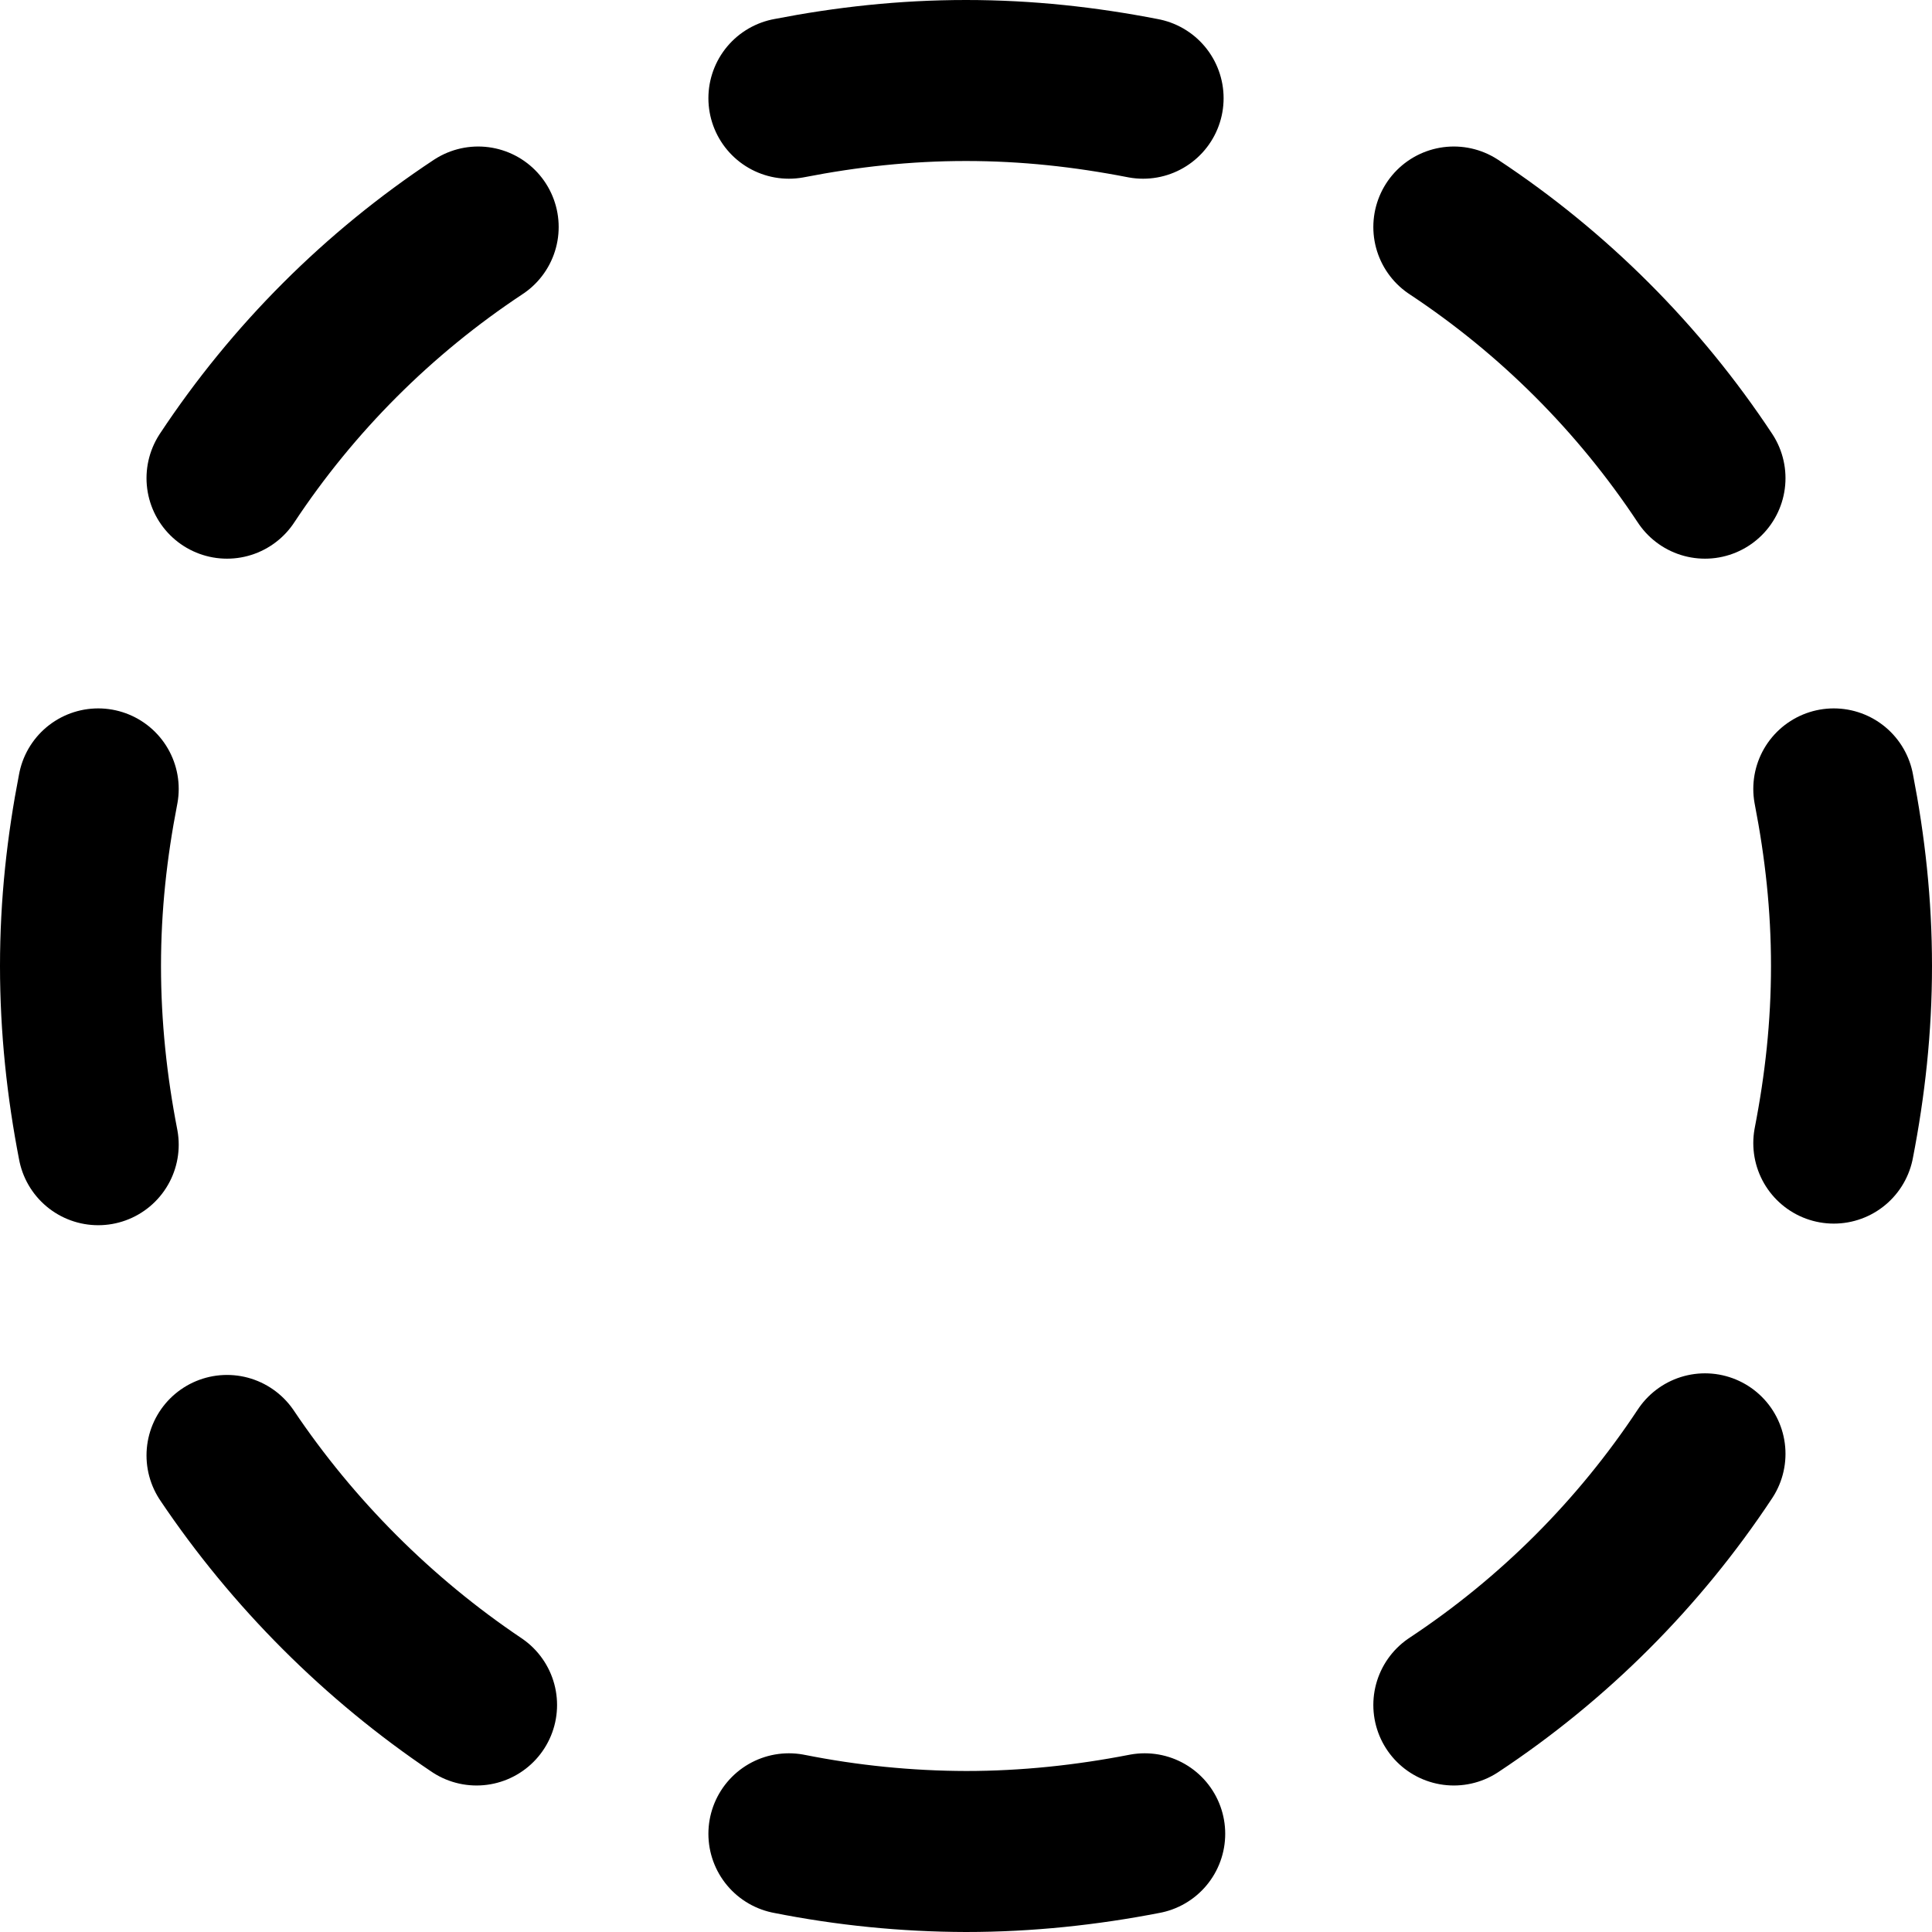
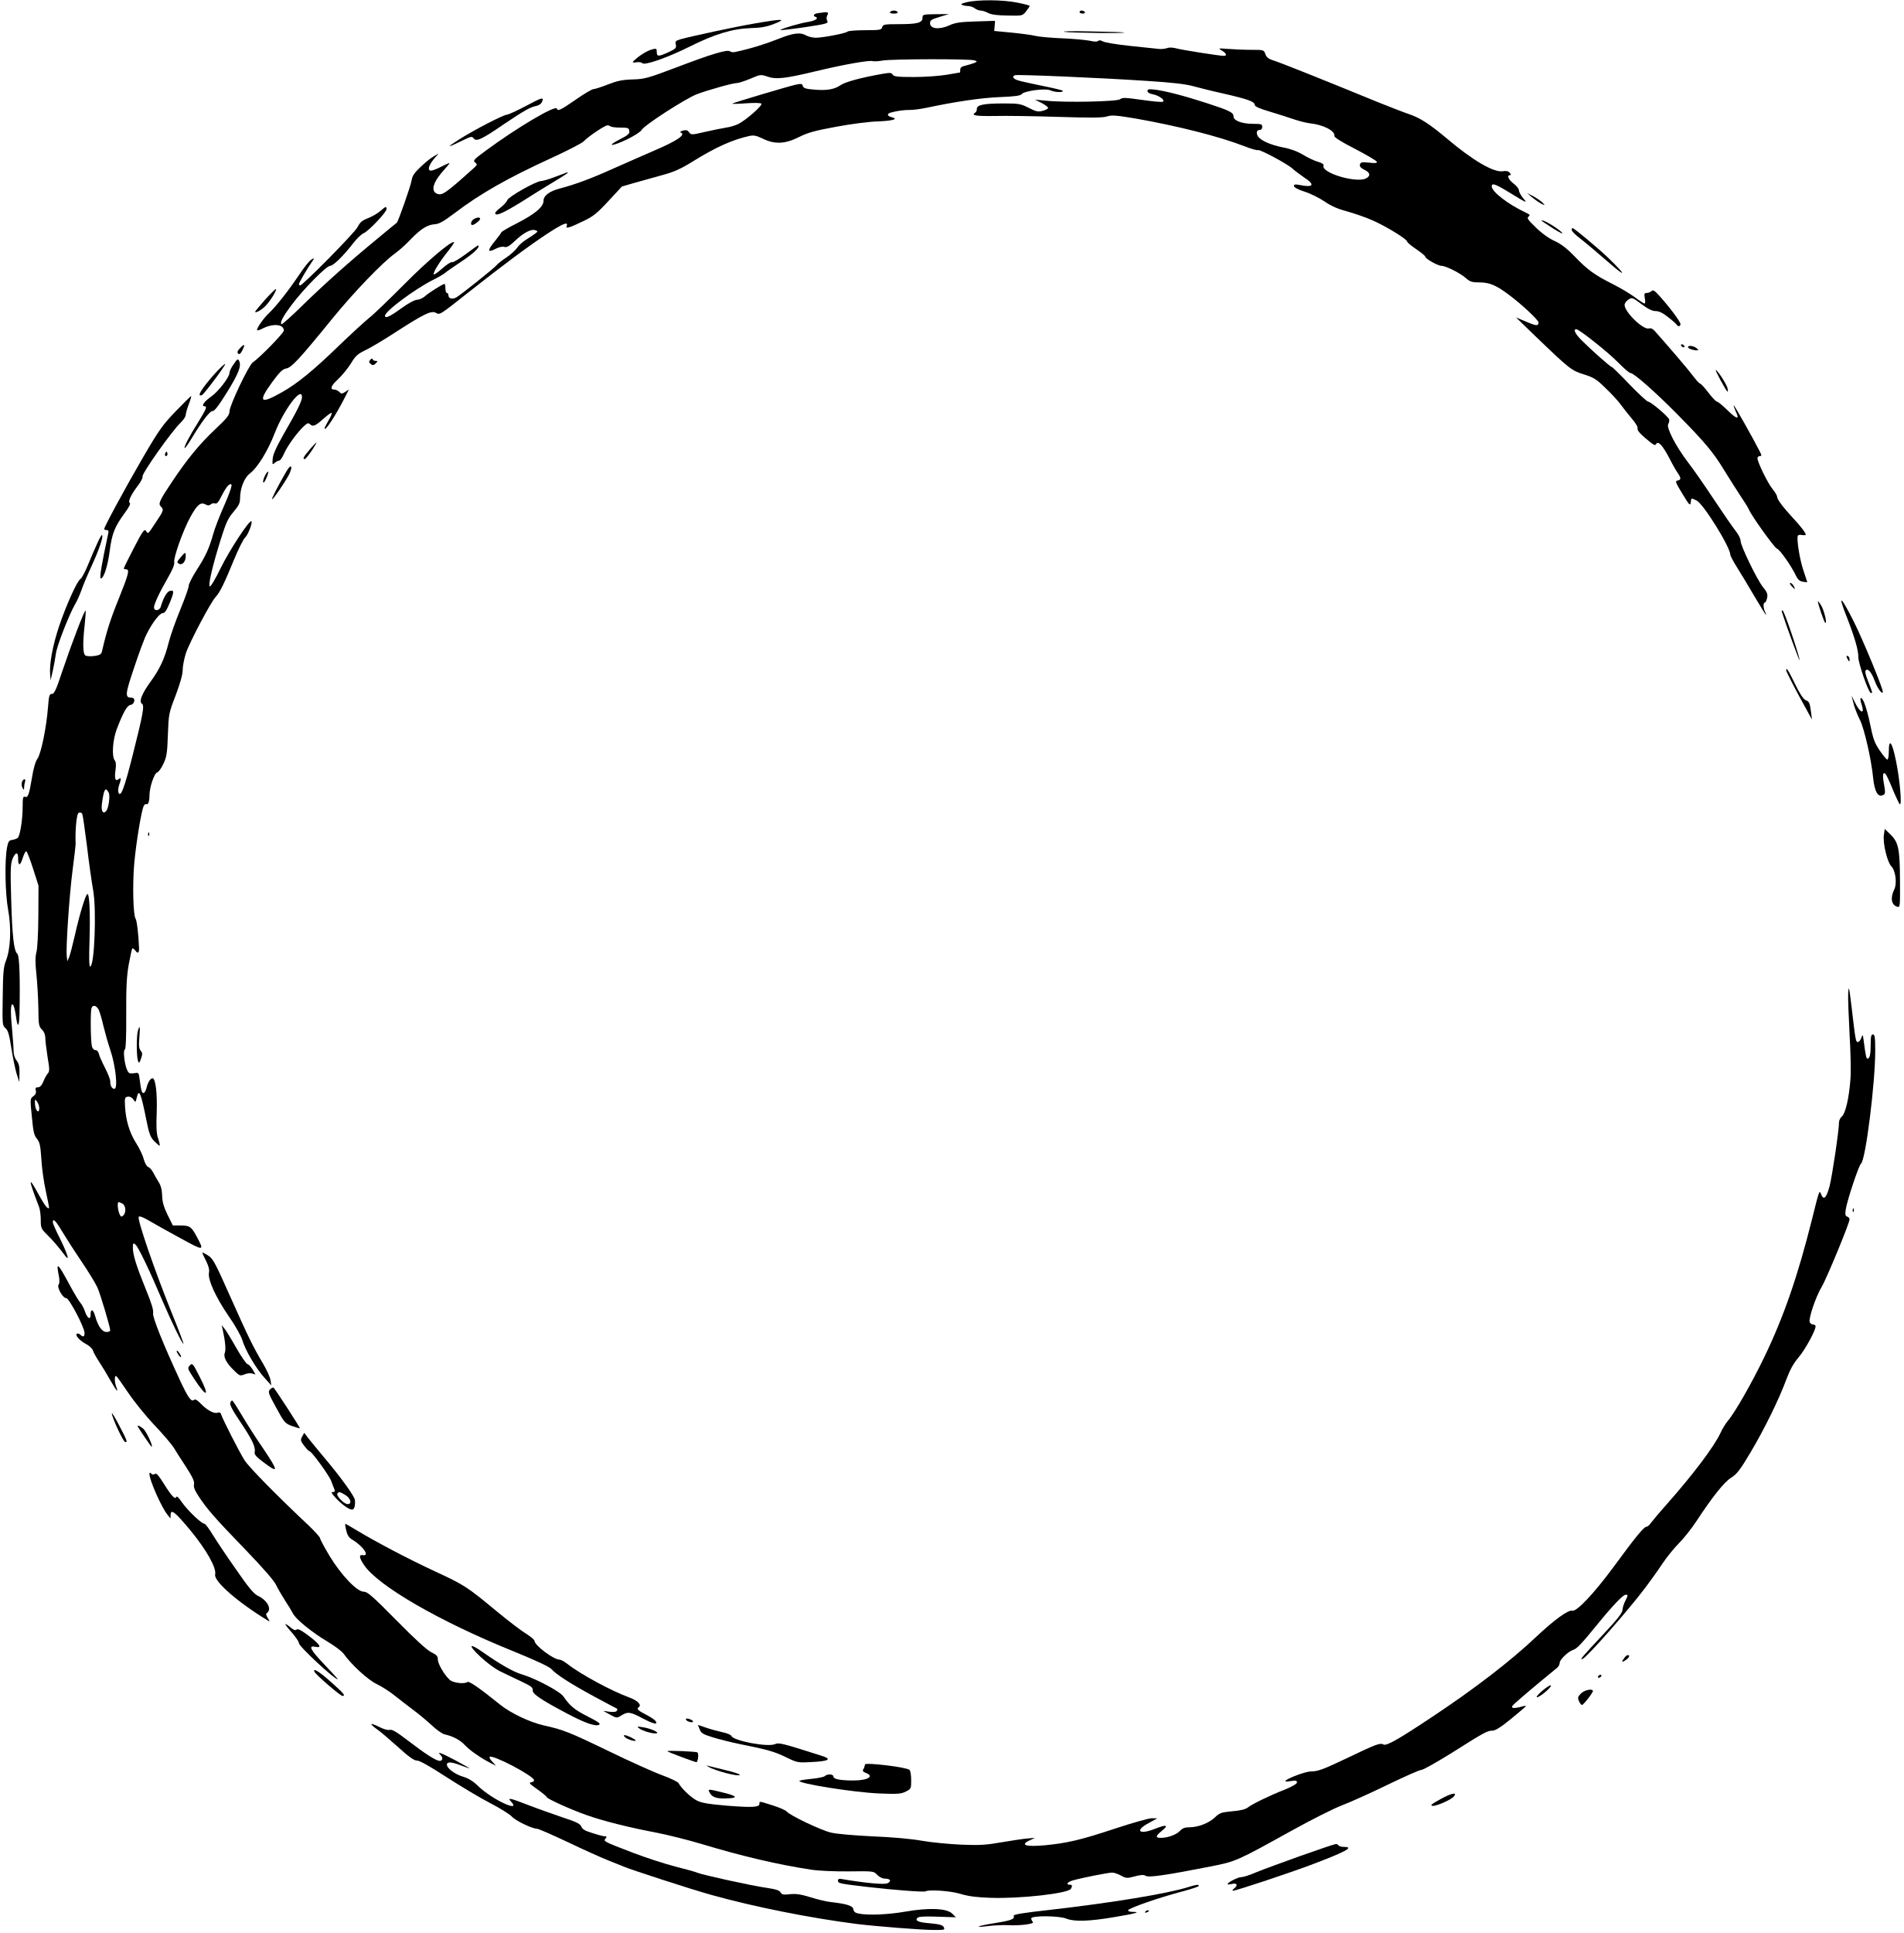
- <svg xmlns="http://www.w3.org/2000/svg" width="12" height="12" focusable="false" viewBox="0 0 12 12">
-   <path fill="none" stroke="currentColor" stroke-linecap="round" d="M1.41 2.97c.41-.62.94-1.15 1.56-1.56M.61 7.11C.54 6.75.5 6.38.5 6c0-.38.04-.74.11-1.1m2.35 5.69c-.61-.41-1.14-.94-1.55-1.55m5.7 2.35c-.36.07-.73.11-1.11.11a5.7 5.7 0 01-1.1-.11m5.69-2.36c-.41.62-.94 1.15-1.56 1.56m2.36-5.69c.07.36.11.72.11 1.1 0 .38-.04.74-.11 1.1M9.03 1.41c.62.41 1.15.94 1.56 1.56M4.9.61C5.26.54 5.62.5 6 .5s.74.04 1.1.11" />
+ <svg xmlns="http://www.w3.org/2000/svg" version="1.0" viewBox="0 0 1261 1280" preserveAspectRatio="xMidYMid meet">
+   <g transform="translate(0,1280) scale(0.1,-0.1)" fill="#000000" stroke="none">
+     <path d="M6405 12786 c-37 -9 -45 -14 -32 -19 10 -4 29 -7 41 -7 12 0 31 -7 42 -15 10 -8 28 -15 39 -15 11 0 34 -7 50 -16 20 -11 61 -16 128 -17 99 -2 99 -2 123 28 13 17 24 33 24 36 0 3 -38 13 -84 22 -96 19 -256 20 -331 3z" />
+     <path d="M5895 12720 c-4 -6 7 -10 25 -10 18 0 29 4 25 10 -3 6 -15 10 -25 10 -10 0 -22 -4 -25 -10z" />
+     <path d="M7150 12720 c0 -5 9 -10 21 -10 11 0 17 5 14 10 -3 6 -13 10 -21 10 -8 0 -14 -4 -14 -10z" />
+     <path d="M5418 12713 c-29 -4 -37 -18 -16 -25 23 -8 -3 -26 -49 -33 -52 -8 -174 -43 -185 -54 -4 -3 66 5 157 18 151 23 163 26 154 43 -6 12 -6 25 1 38 11 21 4 23 -62 13z" />
+     <path d="M6110 12682 c0 -33 -35 -42 -157 -42 -96 0 -105 -2 -110 -20 -5 -18 -14 -20 -112 -20 -59 0 -111 -4 -117 -9 -12 -12 -165 -41 -213 -41 -20 1 -47 7 -61 15 -41 23 -86 17 -191 -25 -83 -33 -184 -64 -283 -85 -11 -2 -25 0 -31 5 -17 14 -121 -17 -357 -107 -188 -71 -209 -77 -288 -79 -67 -2 -101 -9 -163 -33 -43 -17 -86 -31 -96 -31 -9 0 -63 -31 -118 -70 -103 -71 -119 -78 -125 -59 -8 25 -264 -126 -471 -279 -80 -59 -86 -66 -70 -78 17 -13 15 -16 -19 -46 -184 -165 -203 -177 -239 -158 -37 20 -17 80 53 156 22 24 38 44 34 44 -4 0 -29 -11 -56 -25 -27 -14 -56 -25 -65 -25 -25 0 -17 33 17 75 l33 39 -33 -20 c-19 -10 -57 -41 -86 -69 -42 -40 -55 -58 -60 -90 -5 -34 -89 -274 -98 -280 -2 -1 -57 -46 -123 -101 -192 -158 -350 -299 -498 -443 -75 -74 -140 -132 -143 -128 -11 11 8 48 67 127 75 102 231 260 256 260 21 0 87 65 153 150 23 30 54 60 69 66 32 13 151 139 151 159 0 21 -5 19 -42 -13 -18 -16 -55 -37 -81 -47 -39 -15 -52 -26 -69 -59 -18 -37 -362 -385 -380 -386 -5 0 -8 4 -8 9 0 9 55 103 88 150 16 24 16 24 -6 12 -12 -6 -49 -53 -83 -104 -68 -101 -150 -206 -199 -252 -36 -33 -84 -104 -77 -112 3 -2 19 2 35 11 70 36 142 30 142 -13 0 -16 -159 -179 -206 -211 -27 -19 -154 -286 -154 -324 0 -24 -17 -46 -95 -119 -101 -95 -183 -194 -282 -342 -88 -131 -96 -150 -78 -169 21 -21 20 -26 -31 -102 -57 -86 -52 -81 -67 -60 -11 15 -21 2 -80 -112 -37 -71 -67 -132 -67 -136 0 -3 7 -6 15 -6 25 0 18 -29 -49 -196 -56 -138 -81 -218 -110 -345 -5 -22 -13 -27 -52 -33 -28 -3 -52 -2 -60 5 -15 13 -17 80 -3 203 5 49 8 91 6 93 -7 6 -93 -220 -151 -392 -44 -132 -56 -160 -72 -160 -17 0 -20 -10 -26 -87 -10 -133 -46 -309 -70 -342 -13 -18 -27 -65 -37 -130 -19 -112 -26 -130 -47 -122 -11 4 -14 -9 -14 -66 0 -86 -17 -193 -33 -207 -7 -5 -23 -11 -37 -13 -20 -2 -26 -11 -33 -48 -17 -85 -13 -308 7 -415 22 -121 16 -258 -14 -335 -17 -42 -20 -79 -22 -241 -3 -183 -2 -191 18 -207 17 -14 25 -41 39 -132 10 -63 26 -140 35 -170 l18 -55 1 58 c1 45 -4 65 -19 84 -12 15 -20 41 -20 62 0 20 -5 91 -11 157 -12 119 -7 177 11 144 4 -8 11 -38 15 -65 11 -84 21 -81 24 7 5 237 0 391 -14 402 -23 18 -34 117 -41 361 -6 197 -4 235 9 268 20 46 37 48 37 4 0 -53 13 -53 30 0 8 26 19 47 24 46 5 -1 25 -53 45 -115 l36 -113 -1 -200 c-1 -117 -6 -217 -13 -241 -8 -31 -8 -68 0 -145 6 -57 12 -158 13 -224 1 -110 3 -122 24 -143 14 -14 22 -34 22 -54 0 -18 7 -75 15 -127 14 -81 14 -96 1 -110 -8 -9 -21 -33 -29 -53 -11 -26 -22 -38 -36 -38 -15 0 -18 -5 -14 -21 4 -15 -1 -27 -16 -38 -22 -16 -22 -18 -10 -136 9 -99 15 -125 34 -146 18 -23 23 -44 29 -135 3 -60 17 -156 30 -214 13 -58 22 -107 21 -109 -9 -9 -28 16 -65 82 -75 138 -75 116 -1 -76 6 -16 11 -54 11 -85 0 -54 2 -59 46 -102 26 -25 67 -72 92 -105 38 -51 44 -56 38 -30 -4 17 -27 70 -51 118 -25 49 -45 95 -45 103 0 30 19 11 60 -58 24 -40 81 -129 127 -197 47 -69 95 -148 108 -176 21 -48 85 -263 85 -285 0 -6 -11 -10 -25 -10 -29 0 -56 38 -75 106 -13 46 -30 50 -30 8 0 -37 -21 -25 -37 21 -7 22 -22 48 -32 60 -10 11 -41 63 -69 115 -80 149 -92 159 -72 60 5 -28 5 -49 -2 -57 -13 -17 29 -91 51 -89 18 1 121 -194 121 -231 0 -25 -10 -29 -27 -12 -6 6 -16 10 -22 8 -19 -7 17 -47 59 -69 21 -11 42 -30 45 -42 4 -13 22 -45 40 -73 18 -27 52 -83 74 -122 43 -75 58 -92 41 -47 -12 32 -13 77 -1 72 5 -1 40 -51 79 -109 39 -58 117 -155 174 -215 57 -60 114 -127 128 -149 13 -22 50 -80 83 -130 44 -68 56 -96 52 -114 -4 -17 4 -39 31 -80 57 -86 104 -140 306 -349 123 -128 194 -209 208 -240 12 -25 39 -71 59 -102 20 -30 43 -68 51 -84 20 -39 127 -126 230 -187 47 -28 95 -64 106 -80 52 -73 161 -173 218 -200 33 -16 87 -50 120 -77 34 -27 90 -70 126 -97 36 -27 90 -72 121 -101 31 -29 69 -56 85 -59 55 -12 103 -38 134 -72 32 -34 104 -84 170 -118 l35 -18 -24 27 c-14 14 -22 29 -18 32 17 18 284 -121 294 -153 2 -6 -6 -13 -18 -15 -19 -2 -12 -10 39 -46 34 -24 62 -47 62 -51 0 -11 159 -83 267 -121 111 -39 278 -81 458 -115 77 -15 213 -49 303 -76 264 -80 508 -137 727 -170 44 -7 155 -12 246 -11 165 2 166 2 189 -23 14 -15 35 -25 51 -25 37 0 46 -17 16 -31 -21 -10 -154 3 -294 27 -26 5 -33 3 -33 -9 0 -18 7 -20 195 -42 162 -19 376 -36 386 -29 22 13 169 3 234 -18 51 -15 104 -22 195 -25 196 -7 512 29 532 59 12 19 10 28 -7 28 -29 0 -14 19 23 29 65 18 233 51 258 51 13 0 39 -9 59 -20 33 -18 39 -19 91 -5 42 11 60 12 73 3 20 -12 142 6 431 63 166 33 169 34 530 234 135 75 288 152 340 171 52 20 187 80 299 135 112 54 213 99 225 99 12 0 104 52 205 115 215 136 232 145 267 145 18 0 56 24 121 77 51 42 96 80 99 84 2 4 -10 4 -28 -2 -48 -13 -71 -12 -61 5 6 11 139 124 296 252 9 7 17 22 17 33 0 21 57 76 90 86 25 8 55 40 165 175 97 119 165 190 182 190 17 0 16 -5 -3 -42 -9 -17 -17 -44 -18 -59 -1 -20 -36 -64 -127 -161 -146 -156 -159 -171 -137 -163 29 11 299 318 414 470 33 44 85 116 114 160 29 44 79 105 110 136 31 31 83 96 115 145 105 160 184 260 231 289 38 24 60 53 126 164 92 154 190 353 239 486 24 64 47 106 80 145 48 56 123 196 113 212 -3 4 -11 8 -19 8 -7 0 -15 7 -19 15 -9 23 40 168 79 233 33 55 185 423 185 448 0 7 -7 15 -16 18 -13 5 -14 15 -9 49 11 65 86 290 101 302 30 22 94 532 94 747 0 89 -3 108 -15 108 -12 0 -15 -14 -15 -64 0 -67 -6 -96 -21 -96 -8 0 -12 16 -25 115 -6 47 -7 48 -16 23 -5 -16 -16 -28 -23 -28 -14 0 -15 6 -42 235 -16 131 -18 142 -22 90 -2 -33 3 -156 9 -272 7 -117 10 -251 6 -297 -9 -125 -33 -228 -56 -248 -11 -9 -20 -27 -20 -40 0 -53 -44 -349 -62 -421 -21 -80 -40 -99 -57 -54 -11 28 -11 30 -60 -168 -94 -375 -187 -645 -316 -912 -84 -174 -194 -367 -243 -424 -14 -17 -36 -53 -47 -78 -42 -90 -179 -272 -354 -470 -51 -57 -99 -115 -108 -127 -8 -13 -21 -24 -29 -24 -16 0 -75 -72 -217 -266 -129 -175 -246 -299 -274 -290 -25 8 -119 -60 -243 -177 -165 -156 -403 -339 -680 -523 -222 -148 -307 -197 -327 -186 -21 13 -50 2 -233 -86 -166 -79 -200 -92 -247 -92 -33 0 -148 -42 -168 -61 -6 -7 5 -8 33 -3 34 5 42 4 42 -9 0 -9 -30 -27 -82 -48 -99 -39 -215 -95 -245 -119 -15 -11 -50 -20 -102 -24 -72 -7 -83 -10 -115 -41 -40 -38 -111 -65 -169 -65 -29 0 -46 -6 -62 -24 -24 -25 -80 -46 -127 -46 -38 0 -35 12 10 49 44 36 27 41 -48 11 -106 -42 -137 -13 -42 38 l57 31 -36 1 c-20 0 -130 -31 -245 -69 -226 -75 -317 -96 -463 -110 -130 -12 -169 2 -98 34 l32 15 -50 -4 c-27 -2 -104 -14 -170 -25 -102 -18 -143 -21 -270 -16 -82 4 -199 15 -260 26 -66 12 -196 24 -325 29 -124 6 -241 16 -277 25 -67 16 -270 113 -292 139 -7 9 -49 27 -93 41 -93 29 -88 29 -88 11 0 -24 -47 -26 -215 -13 -124 11 -169 18 -201 35 -37 19 -100 78 -120 115 -5 8 -54 32 -109 52 -55 20 -215 92 -355 160 -261 126 -299 141 -430 170 -89 20 -216 80 -285 135 -139 112 -208 160 -219 152 -20 -15 -95 -6 -117 14 -35 31 -79 106 -79 135 0 22 -8 31 -43 48 -29 14 -110 88 -231 211 -158 160 -192 190 -217 190 -45 0 -151 112 -227 238 -34 57 -62 109 -62 116 0 7 -33 43 -72 81 -208 195 -396 386 -428 435 -35 55 -144 269 -155 303 -3 13 -11 17 -25 12 -24 -8 -71 19 -114 64 -21 21 -33 28 -41 21 -18 -15 -39 14 -93 130 -112 241 -184 421 -178 445 4 17 -10 65 -48 157 -63 155 -86 228 -86 276 0 31 2 33 17 21 19 -16 93 -170 177 -368 63 -147 135 -295 141 -289 2 2 -34 98 -81 213 -109 270 -228 615 -215 628 6 6 31 -4 68 -26 32 -19 125 -71 206 -115 161 -88 162 -88 109 11 -34 64 -46 72 -106 72 l-51 0 -35 70 c-25 52 -35 85 -36 127 -1 39 -9 69 -23 90 -11 18 -28 47 -37 65 -9 17 -24 33 -33 36 -9 2 -21 24 -29 51 -6 26 -30 75 -52 109 -43 69 -67 149 -72 242 -3 55 -1 60 19 63 13 2 27 -5 36 -18 15 -21 15 -21 22 9 15 67 28 38 65 -149 18 -89 26 -110 52 -137 18 -18 33 -31 36 -29 2 2 -3 24 -11 48 -11 32 -13 76 -9 175 4 127 -8 223 -28 223 -14 0 -32 -30 -39 -62 -4 -17 -12 -33 -18 -35 -13 -5 -18 12 -28 89 -6 46 -6 47 -38 41 -29 -4 -35 -1 -46 24 -17 37 -27 133 -14 133 6 0 10 85 9 233 -1 181 3 254 17 332 10 54 20 101 23 104 3 4 12 -3 20 -13 16 -23 26 -17 25 16 -3 87 -15 185 -23 195 -16 20 -21 229 -9 363 12 138 48 355 63 383 5 10 13 15 17 12 12 -7 21 19 21 58 0 53 31 146 51 152 10 3 29 30 42 59 21 44 25 72 29 192 5 136 6 142 52 261 30 80 46 138 46 167 0 25 10 75 21 110 24 72 164 338 198 374 28 30 57 90 121 246 29 70 62 137 74 147 19 18 50 98 41 107 -12 12 -145 -191 -202 -307 -37 -77 -69 -129 -74 -124 -11 11 19 138 73 311 35 111 48 140 85 183 34 40 43 58 43 88 0 67 27 136 64 165 52 39 120 150 166 269 61 156 180 314 180 237 0 -25 -30 -87 -122 -246 -49 -87 -70 -133 -72 -163 -3 -39 -2 -40 14 -26 9 8 22 15 29 15 7 0 22 21 33 48 22 50 88 141 132 181 20 19 29 22 38 13 20 -20 35 -14 89 34 28 25 53 43 56 40 3 -3 -6 -25 -21 -50 -14 -24 -26 -48 -26 -52 0 -27 75 87 134 204 l27 53 -24 -16 c-22 -14 -26 -14 -40 0 -9 8 -22 15 -31 15 -33 0 -26 24 22 68 28 26 66 73 86 105 30 50 44 63 96 88 34 16 123 69 198 118 189 122 238 146 268 130 28 -15 22 -19 219 137 227 179 386 297 510 380 111 73 151 90 138 58 -8 -21 16 -14 115 34 61 29 88 51 162 131 l89 96 83 24 c46 13 128 36 183 51 80 22 122 40 210 95 146 90 254 139 365 164 33 7 47 4 92 -17 79 -39 148 -36 241 11 58 29 105 42 247 68 96 18 220 34 274 35 100 4 140 16 92 28 -30 7 -34 22 -8 30 42 12 88 18 126 18 22 -1 72 6 111 14 193 41 363 66 485 71 102 4 138 9 147 20 17 21 156 40 189 25 28 -13 84 -16 84 -4 0 4 -63 19 -139 34 -77 16 -151 32 -165 38 -28 10 -34 25 -13 32 17 6 560 -17 862 -37 175 -11 270 -22 315 -35 36 -10 128 -33 205 -50 161 -37 205 -53 205 -74 0 -11 31 -25 103 -46 56 -17 128 -40 160 -51 32 -11 77 -22 99 -25 92 -9 173 -51 166 -85 -2 -8 50 -41 137 -85 77 -40 141 -78 144 -85 3 -9 -10 -11 -52 -6 -47 5 -56 3 -60 -13 -3 -12 5 -22 29 -34 39 -18 44 -40 12 -57 -64 -34 -301 37 -282 85 3 8 -10 17 -38 25 -24 7 -68 28 -99 47 -37 22 -83 39 -132 48 -85 17 -151 47 -167 76 -12 23 -6 40 16 40 8 0 14 9 14 20 0 18 -7 20 -60 20 -75 0 -130 21 -130 49 0 26 -26 39 -180 89 -148 48 -265 78 -337 88 -44 5 -53 4 -53 -9 0 -9 13 -17 34 -21 44 -8 88 -42 66 -50 -8 -3 -71 3 -140 13 -106 15 -127 16 -141 4 -19 -16 -363 -23 -489 -10 l-75 7 44 -22 c24 -13 43 -27 43 -33 0 -5 -17 -14 -36 -19 -30 -8 -44 -5 -93 20 -53 27 -67 29 -163 29 -132 0 -180 -9 -180 -35 0 -10 -4 -22 -10 -25 -31 -19 1 -25 128 -23 75 2 265 -1 422 -6 217 -7 294 -6 322 3 31 10 59 8 190 -14 278 -49 552 -118 722 -184 43 -17 83 -28 88 -25 11 7 196 -92 229 -123 15 -14 49 -39 75 -57 76 -49 65 -70 -28 -51 -30 6 -38 4 -38 -7 0 -9 27 -23 70 -37 39 -12 99 -42 134 -66 44 -30 88 -49 145 -64 44 -12 121 -38 169 -59 90 -39 232 -126 232 -142 0 -5 27 -28 60 -50 33 -22 60 -45 60 -50 0 -13 83 -60 106 -60 29 0 123 -47 161 -80 29 -26 42 -30 91 -30 68 0 114 -20 197 -83 87 -65 195 -167 195 -182 0 -25 -15 -24 -82 5 l-67 28 127 -123 c229 -220 239 -228 322 -254 66 -21 84 -32 145 -92 39 -37 84 -86 100 -109 17 -23 49 -64 73 -92 25 -29 41 -56 38 -65 -5 -13 22 -42 90 -96 21 -16 28 -17 34 -6 13 21 42 -11 86 -94 20 -40 45 -84 56 -99 23 -33 23 -46 -1 -50 -18 -3 -14 -12 32 -88 46 -76 52 -82 55 -57 4 32 1 31 40 12 45 -23 222 -308 222 -358 0 -7 20 -45 44 -83 24 -38 76 -124 115 -191 40 -68 74 -123 77 -123 2 0 0 9 -6 19 -12 24 -13 61 -1 61 5 0 11 14 15 31 5 25 0 38 -28 72 -40 51 -148 273 -148 307 0 14 -15 43 -33 65 -18 22 -83 117 -145 210 -62 94 -139 204 -171 245 -80 105 -144 229 -130 252 6 9 8 23 6 31 -8 21 -122 117 -138 117 -8 0 -64 52 -125 115 -60 63 -113 115 -117 115 -9 0 -135 112 -201 178 -41 41 -56 72 -34 72 19 0 212 -153 278 -221 37 -38 73 -69 81 -69 22 0 166 -127 313 -276 181 -184 233 -246 304 -362 32 -53 82 -130 109 -172 28 -41 54 -83 58 -93 15 -40 170 -255 186 -260 18 -4 97 -117 127 -181 12 -25 25 -35 45 -38 16 -3 29 -4 29 -3 0 1 -11 35 -25 76 -25 71 -48 215 -37 232 2 5 15 7 28 4 13 -2 24 -1 24 2 0 12 -33 56 -85 111 -66 72 -105 123 -105 141 0 8 -14 31 -30 51 -32 38 -100 178 -100 204 0 7 7 14 15 14 14 0 14 4 -1 33 -42 83 -168 306 -171 303 -2 -2 4 -20 13 -40 28 -57 8 -54 -54 7 -32 31 -63 57 -69 57 -7 0 -33 27 -58 60 -25 33 -50 60 -55 60 -5 0 -26 23 -47 51 -31 42 -164 197 -253 297 -13 15 -27 21 -39 17 -37 -11 -161 108 -161 156 0 10 11 26 25 35 24 16 26 15 87 -30 43 -32 71 -46 94 -46 22 0 47 -12 82 -40 28 -21 53 -44 57 -50 9 -15 25 -12 25 4 0 15 -65 103 -134 181 -36 40 -47 48 -57 38 -7 -7 -22 -13 -32 -13 -17 0 -18 -5 -13 -35 4 -19 3 -35 -2 -35 -4 0 -33 18 -63 41 -30 22 -94 61 -144 86 -123 62 -168 94 -255 184 -54 56 -91 84 -133 103 -36 16 -83 49 -123 88 -55 53 -63 64 -50 74 13 9 9 13 -22 28 -115 54 -222 137 -222 172 0 24 24 16 109 -36 128 -78 130 -79 98 -41 -15 18 -27 41 -27 51 0 10 -16 30 -35 44 -34 26 -47 56 -24 56 8 0 7 5 -2 16 -9 11 -23 14 -47 10 -59 -9 -198 72 -367 215 -118 99 -180 139 -255 164 -30 10 -120 45 -200 77 -405 166 -659 267 -697 278 -32 10 -44 20 -52 41 -10 29 -11 29 -93 29 -46 0 -114 3 -153 6 -68 5 -69 5 -42 -11 29 -17 36 -35 13 -35 -29 0 -282 40 -317 50 -23 6 -46 7 -60 1 -13 -4 -37 -7 -54 -5 -16 2 -102 11 -190 20 -88 9 -170 23 -181 30 -14 8 -25 9 -31 3 -6 -6 -25 -6 -54 1 -24 5 -105 13 -179 16 -74 3 -155 10 -180 16 -25 6 -97 16 -160 22 l-115 11 3 34 2 33 -127 -4 c-105 -3 -137 -8 -178 -27 -65 -29 -125 -22 -125 15 0 20 9 26 63 42 l62 19 -87 -1 c-85 -1 -88 -2 -88 -24z m345 -282 c19 -7 19 -8 -5 -18 -14 -5 -40 -13 -57 -17 -23 -5 -33 -12 -33 -26 0 -10 -1 -19 -2 -19 -2 0 -41 -7 -88 -15 -47 -8 -144 -15 -217 -15 -110 0 -133 3 -141 16 -7 13 -17 14 -73 4 -135 -24 -240 -52 -272 -74 -42 -29 -94 -37 -179 -29 -52 4 -67 10 -71 24 -4 15 -10 16 -48 8 -52 -12 -412 -119 -419 -125 -2 -3 39 -2 92 2 57 4 97 3 101 -3 8 -12 -104 -110 -153 -134 -21 -10 -57 -21 -81 -24 -24 -4 -86 -16 -138 -28 -90 -21 -93 -21 -107 -3 -10 14 -20 17 -41 11 -15 -4 -22 -10 -15 -12 38 -14 -22 -55 -179 -122 -63 -27 -184 -81 -271 -119 -142 -64 -246 -103 -353 -131 -67 -18 -105 -47 -105 -80 0 -41 -56 -88 -179 -151 -56 -28 -101 -55 -101 -59 0 -3 -18 -28 -40 -55 -53 -64 -53 -82 0 -55 24 13 47 18 60 14 16 -5 33 4 73 42 57 54 107 79 134 68 17 -6 16 -8 -4 -23 -12 -9 -39 -27 -60 -40 -21 -13 -48 -37 -58 -53 -11 -16 -43 -45 -71 -64 -28 -18 -57 -41 -65 -51 -18 -22 -239 -198 -268 -214 -27 -14 -51 -7 -51 15 0 8 -4 15 -10 15 -5 0 -10 14 -10 30 0 17 -3 30 -6 30 -11 0 -108 -61 -131 -83 -13 -11 -35 -21 -50 -22 -17 0 -60 -24 -107 -58 -74 -54 -106 -68 -106 -48 0 30 195 175 317 237 35 17 72 39 81 47 9 8 58 42 109 76 80 53 123 94 111 106 -2 2 -38 -24 -82 -57 -43 -32 -85 -57 -92 -54 -7 3 -36 -16 -64 -41 -28 -25 -53 -43 -57 -40 -8 9 41 88 94 153 24 31 43 58 40 60 -13 14 -177 -124 -332 -281 -99 -99 -202 -199 -230 -220 -27 -22 -116 -103 -196 -180 -172 -167 -281 -256 -381 -312 -146 -83 -162 -66 -65 67 50 68 69 86 93 90 35 6 87 62 309 335 138 169 328 367 409 425 27 19 74 61 104 93 68 71 113 99 161 102 29 2 58 18 127 70 172 131 352 234 649 370 105 48 199 97 211 109 28 31 140 106 157 106 7 0 17 -3 21 -7 4 -4 33 -8 64 -8 51 0 57 -2 60 -22 3 -18 -8 -28 -65 -57 -95 -49 -47 -46 54 3 45 22 87 49 93 61 17 31 290 207 365 236 81 30 238 74 265 74 12 0 52 13 90 29 66 28 69 29 112 14 58 -20 117 -14 324 36 188 45 354 74 375 66 8 -2 37 -1 64 4 64 11 584 12 610 1z m-4969 -2945 c-31 -69 -65 -157 -75 -195 -26 -92 -49 -143 -110 -237 -28 -44 -51 -90 -51 -102 0 -12 -25 -83 -56 -158 -31 -75 -65 -172 -76 -215 -27 -109 -60 -179 -123 -265 -56 -77 -76 -130 -55 -143 18 -11 8 -66 -61 -340 -57 -225 -80 -285 -95 -247 -3 9 -1 31 5 48 15 43 14 54 -3 40 -22 -18 -29 2 -21 60 5 33 3 54 -5 64 -21 26 -14 134 13 206 44 114 69 158 91 161 29 4 36 48 8 48 -46 0 -44 20 17 201 32 96 69 197 84 224 38 75 85 135 105 135 14 0 26 19 47 70 30 73 29 86 -3 76 -18 -6 -42 -50 -57 -103 -8 -28 -45 -32 -45 -5 0 22 36 99 93 198 30 52 44 87 41 100 -7 28 58 212 107 301 45 81 67 100 100 83 15 -9 24 -8 35 0 7 7 21 10 29 6 11 -4 23 10 41 47 33 65 55 90 67 78 5 -5 -13 -59 -47 -136z m-766 -1904 c11 -21 -1 -106 -18 -123 -21 -21 -33 3 -27 50 13 97 23 114 45 73z m-175 -141 c3 -5 17 -101 31 -212 13 -112 32 -243 41 -293 23 -130 9 -505 -20 -505 -7 0 -8 58 -4 173 5 181 0 307 -14 307 -11 0 -52 -133 -83 -273 -15 -65 -32 -130 -38 -145 l-12 -27 -4 35 c-6 57 17 402 39 570 11 85 20 162 20 170 -4 82 5 184 16 203 6 10 21 9 28 -3z m109 -1297 c7 -16 21 -62 30 -103 10 -41 30 -114 46 -161 36 -105 52 -259 28 -259 -17 0 -28 20 -28 51 0 11 -15 50 -34 87 -19 37 -38 79 -41 93 -4 16 -13 26 -23 25 -9 0 -19 10 -23 24 -9 31 -11 233 -3 254 9 25 32 19 48 -11z m-394 -651 c0 -40 -25 -19 -28 24 -2 37 -1 38 13 20 8 -11 15 -31 15 -44z m551 -632 c23 -13 26 -62 4 -80 -12 -10 -16 -8 -25 15 -11 28 -14 75 -4 75 3 0 14 -5 25 -10z" />
+     <path d="M3680 11630 c-41 -16 -85 -29 -97 -29 -34 -1 -214 -103 -223 -126 -4 -12 -24 -33 -44 -49 -20 -15 -36 -31 -36 -37 0 -27 65 4 240 116 36 23 104 65 153 94 48 29 87 54 87 57 0 5 7 7 -80 -26z" />
+     <path d="M3138 11349 c-18 -10 -25 -39 -10 -39 13 0 52 30 52 41 0 12 -20 11 -42 -2z" />
+     <path d="M1195 9108 c-24 -29 -25 -32 -9 -41 21 -12 44 14 44 50 0 30 -3 29 -35 -9z" />
+     <path d="M4995 12644 c-133 -23 -407 -82 -488 -104 -33 -10 -36 -14 -31 -35 5 -22 0 -28 -47 -50 -68 -31 -79 -31 -79 0 0 23 -3 25 -27 19 -30 -7 -74 -32 -110 -63 -30 -25 -29 -28 6 -23 16 2 31 -1 35 -6 11 -18 164 35 311 108 172 86 287 120 410 124 69 2 105 9 155 29 84 33 54 34 -135 1z" />
+     <path d="M7050 12589 c43 -7 416 -11 395 -4 -5 2 -107 5 -225 7 -118 3 -195 1 -170 -3z" />
+     <path d="M3475 12094 c-55 -29 -109 -53 -119 -54 -22 0 -217 -101 -313 -162 -93 -59 -85 -60 27 -5 50 24 56 25 67 11 17 -24 52 -8 198 92 134 90 176 115 219 123 17 4 32 15 37 29 12 31 0 28 -116 -34z" />
+     <path d="M10145 11495 c17 -14 44 -33 60 -42 29 -15 30 -15 13 4 -10 10 -37 29 -60 42 l-43 22 30 -26z" />
+     <path d="M10211 11337 c2 -2 38 -25 79 -52 45 -28 67 -38 55 -25 -20 23 -112 80 -129 80 -5 0 -7 -2 -5 -3z" />
+     <path d="M10410 11276 c0 -7 26 -33 58 -57 31 -24 113 -93 182 -153 125 -110 124 -91 -2 30 -64 61 -223 194 -233 194 -3 0 -5 -6 -5 -14z" />
+     <path d="M1756 10816 c-36 -41 -66 -77 -66 -80 0 -11 36 7 63 33 31 28 82 109 75 117 -3 2 -35 -29 -72 -70z" />
+     <path d="M1590 10495 c-17 -18 -21 -28 -13 -36 8 -8 16 -3 28 21 21 41 15 47 -15 15z" />
+     <path d="M11135 10510 c3 -5 11 -10 16 -10 6 0 7 5 4 10 -3 6 -11 10 -16 10 -6 0 -7 -4 -4 -10z" />
+     <path d="M11180 10501 c0 -9 34 -21 60 -21 11 1 10 4 -4 15 -22 16 -56 20 -56 6z" />
+     <path d="M1548 10389 c-16 -22 -28 -47 -28 -58 0 -28 -74 -124 -120 -156 -47 -33 -70 -65 -46 -65 20 0 13 -18 -44 -110 -57 -91 -93 -160 -87 -167 3 -2 22 24 43 59 69 115 125 189 142 186 11 -2 40 35 94 122 78 126 98 176 82 210 -8 16 -12 14 -36 -21z" />
+     <path d="M2452 10417 c-10 -11 -9 -17 3 -27 13 -11 19 -10 33 3 15 16 15 17 0 17 -9 0 -18 5 -20 11 -2 7 -8 6 -16 -4z" />
+     <path d="M1425 10328 c-65 -72 -111 -136 -102 -144 3 -3 10 -3 15 0 18 11 163 206 153 206 -5 0 -35 -28 -66 -62z" />
+     <path d="M11395 10283 c46 -83 54 -93 47 -56 -4 26 -67 123 -79 123 -2 0 12 -30 32 -67z" />
+     <path d="M1164 10077 c-89 -93 -111 -124 -221 -313 -115 -198 -253 -453 -253 -467 0 -4 7 -7 16 -7 12 0 15 -6 11 -22 -44 -204 -60 -298 -49 -298 19 0 45 80 58 177 15 119 33 164 98 253 31 42 43 66 35 70 -13 9 9 55 57 118 18 24 31 49 28 56 -7 18 193 301 255 360 17 17 31 38 31 48 0 10 9 41 20 70 11 28 18 53 16 55 -1 2 -47 -43 -102 -100z" />
+     <path d="M2051 9823 c-41 -48 -49 -63 -32 -63 4 0 25 25 45 55 20 30 34 55 32 55 -2 0 -23 -21 -45 -47z" />
+     <path d="M1096 9801 c-4 -7 -5 -15 -2 -18 9 -9 19 4 14 18 -4 11 -6 11 -12 0z" />
+     <path d="M1896 9677 c-52 -89 -98 -179 -94 -183 5 -5 85 112 112 163 29 58 14 76 -18 20z" />
+     <path d="M1755 9650 c-9 -17 -14 -37 -12 -43 3 -7 12 5 21 27 21 47 14 60 -9 16z" />
+     <path d="M645 9204 c-15 -33 -43 -97 -62 -144 -19 -47 -42 -89 -50 -94 -22 -12 -94 -172 -141 -311 -42 -125 -66 -251 -60 -320 l3 -40 14 60 c7 33 17 85 21 115 6 53 88 261 129 332 12 19 29 59 40 89 10 30 41 104 69 164 50 110 78 192 68 202 -3 3 -17 -21 -31 -53z" />
+     <path d="M11865 8920 c10 -11 20 -20 22 -20 2 0 -1 9 -7 20 -6 11 -16 20 -22 20 -6 0 -3 -9 7 -20z" />
+     <path d="M12225 8731 c58 -147 84 -237 83 -281 -1 -39 66 -233 82 -238 14 -5 13 0 -16 74 -18 43 -23 69 -17 75 15 15 38 -12 59 -68 18 -51 54 -99 54 -73 0 25 -131 342 -190 460 -85 169 -110 192 -55 51z" />
+     <path d="M12040 8819 c0 -17 41 -139 49 -143 15 -10 -8 86 -29 118 -11 17 -20 28 -20 25z" />
+     <path d="M11803 8744 c26 -83 116 -326 116 -316 1 24 -100 321 -111 328 -7 5 -9 1 -5 -12z" />
+     <path d="M12230 8453 c0 -4 5 -15 10 -23 8 -13 10 -13 10 2 0 9 -4 20 -10 23 -5 3 -10 3 -10 -2z" />
+     <path d="M11830 8362 c0 -9 65 -136 130 -252 l41 -75 -6 49 c-9 64 -11 70 -38 81 -14 7 -39 45 -69 108 -43 88 -58 111 -58 89z" />
+     <path d="M12264 8188 c3 -9 10 -36 16 -60 7 -23 24 -67 40 -98 28 -57 75 -263 86 -380 10 -97 34 -135 71 -112 10 6 10 21 1 70 -11 60 -7 85 11 66 5 -5 26 -49 46 -99 20 -49 42 -94 47 -100 17 -16 1 164 -25 289 -25 123 -47 151 -47 62 0 -31 -4 -56 -10 -56 -5 0 -28 27 -50 60 -35 51 -44 77 -65 180 -22 106 -49 179 -62 166 -3 -3 0 -21 7 -41 23 -71 -11 -57 -47 19 -13 28 -22 43 -19 34z" />
+     <path d="M145 7620 c-3 -11 -2 -28 4 -37 9 -16 10 -16 11 4 0 12 3 28 6 37 3 9 1 16 -4 16 -6 0 -13 -9 -17 -20z" />
+     <path d="M12477 7269 c-7 -54 23 -179 50 -206 28 -28 39 -115 18 -155 -26 -54 -18 -100 20 -112 20 -6 20 -1 19 174 -1 210 -10 253 -64 305 l-37 36 -6 -42z" />
+     <path d="M981 7274 c0 -11 3 -14 6 -6 3 7 2 16 -1 19 -3 4 -6 -2 -5 -13z" />
+     <path d="M913 5973 c-10 -36 -9 -172 1 -198 7 -18 9 -16 20 15 10 29 10 38 -2 52 -11 14 -14 34 -9 88 6 74 3 88 -10 43z" />
+     <path d="M12271 4784 c0 -11 3 -14 6 -6 3 7 2 16 -1 19 -3 4 -6 -2 -5 -13z" />
+     <path d="M1340 4505 c0 -3 11 -28 25 -55 17 -34 23 -58 19 -78 -9 -44 45 -163 131 -288 43 -61 81 -130 90 -158 19 -66 91 -189 148 -251 l44 -49 -5 33 c-2 19 -24 67 -48 108 -67 113 -99 178 -219 447 -101 227 -114 252 -148 273 -20 13 -37 21 -37 18z" />
+     <path d="M1475 3995 c17 -76 22 -132 14 -153 -11 -29 11 -69 65 -121 33 -32 37 -33 65 -22 16 7 39 10 51 6 l22 -7 -18 32 c-11 18 -26 35 -35 37 -8 2 -42 51 -75 109 -32 57 -67 114 -77 126 l-19 23 7 -30z" />
+     <path d="M1170 3854 c0 -6 7 -19 15 -30 8 -10 14 -14 14 -9 0 6 -6 19 -14 29 -8 11 -15 15 -15 10z" />
+     <path d="M1257 3758 c-17 -17 -15 -21 28 -87 85 -130 107 -123 38 11 -46 91 -49 94 -66 76z" />
+     <path d="M1789 3600 c-15 -16 -13 -25 40 -121 54 -99 58 -104 105 -122 27 -9 50 -16 52 -15 3 4 -162 258 -174 269 -4 3 -14 -2 -23 -11z" />
+     <path d="M1525 3511 c-4 -14 15 -50 65 -124 79 -117 104 -170 97 -201 -4 -17 8 -31 57 -68 103 -78 102 -63 -2 92 -44 63 -105 159 -137 213 -32 54 -61 100 -66 102 -4 3 -10 -3 -14 -14z" />
+     <path d="M741 3440 c0 -25 73 -183 87 -188 19 -6 15 7 -38 108 -27 52 -49 88 -49 80z" />
+     <path d="M916 3348 c17 -29 85 -128 88 -128 13 0 -36 104 -56 120 -30 23 -43 26 -32 8z" />
+     <path d="M2001 3287 c-12 -23 -11 -28 14 -61 15 -20 31 -36 35 -36 14 0 130 -160 144 -198 7 -20 17 -45 21 -54 5 -13 2 -18 -11 -18 -14 0 -7 -11 26 -46 50 -51 98 -80 110 -67 9 9 13 28 11 59 -1 24 -98 158 -211 291 -41 49 -86 104 -100 122 l-25 33 -14 -25z m287 -387 c35 -22 45 -60 14 -60 -23 0 -76 55 -68 69 10 15 16 14 54 -9z" />
+     <path d="M990 3038 c0 -40 81 -222 119 -268 l20 -25 1 23 c0 44 30 20 132 -103 106 -129 173 -248 163 -291 -10 -45 152 -186 354 -308 8 -5 7 1 -5 19 -11 16 -14 29 -7 33 36 25 5 85 -61 116 -25 12 -62 56 -143 174 -61 86 -130 190 -154 229 -24 40 -49 73 -55 73 -20 0 -114 91 -149 142 -19 29 -35 44 -37 36 -7 -21 -32 5 -84 89 -34 54 -50 71 -58 63 -9 -6 -16 -6 -24 2 -9 9 -12 8 -12 -4z" />
+     <path d="M2293 2666 c7 -31 18 -48 38 -60 73 -43 121 -112 72 -104 -27 5 -25 -16 8 -65 91 -137 498 -373 988 -571 155 -63 242 -104 255 -120 30 -34 119 -92 281 -180 76 -41 144 -77 149 -79 5 -2 6 -9 2 -15 -5 -8 -22 -10 -49 -7 l-42 6 45 -25 c45 -24 45 -24 76 -5 43 26 58 24 143 -21 72 -38 105 -44 80 -13 -7 8 -34 25 -60 39 -51 25 -65 39 -50 48 24 15 -4 45 -62 66 -118 43 -323 154 -408 221 -20 16 -44 29 -53 29 -39 0 -166 95 -166 125 0 7 -26 28 -57 48 -32 19 -119 86 -193 147 -197 163 -213 174 -410 265 -182 85 -383 191 -517 271 -39 24 -74 44 -76 44 -2 0 0 -20 6 -44z" />
+     <path d="M1890 2045 c0 -4 20 -30 45 -58 25 -29 45 -59 45 -68 0 -21 234 -239 257 -239 3 0 -36 43 -86 95 -97 102 -112 131 -61 120 46 -10 29 17 -48 75 -47 35 -69 47 -78 39 -8 -7 -21 -2 -43 17 -17 14 -31 23 -31 19z" />
+     <path d="M3181 1830 c45 -42 99 -82 139 -101 36 -17 98 -47 138 -66 60 -28 72 -38 70 -55 -3 -24 52 -62 230 -156 117 -62 187 -86 210 -73 12 7 -5 19 -74 54 -87 44 -119 70 -162 133 -23 34 -186 120 -277 147 -53 15 -147 69 -252 143 -96 68 -108 55 -22 -26z" />
+     <path d="M10763 1828 c-25 -33 -25 -40 1 -23 26 17 35 35 17 35 -5 0 -13 -6 -18 -12z" />
+     <path d="M2082 1731 c6 -18 172 -161 186 -161 23 0 11 15 -78 94 -75 67 -118 93 -108 67z" />
+     <path d="M10585 1700 c-3 -5 -2 -10 4 -10 5 0 13 5 16 10 3 6 2 10 -4 10 -5 0 -13 -4 -16 -10z" />
+     <path d="M10210 1600 c-25 -22 -38 -39 -30 -39 8 0 35 17 60 39 25 22 38 40 30 40 -8 0 -35 -18 -60 -40z" />
+     <path d="M10470 1585 c-20 -21 -22 -28 -12 -50 6 -14 15 -25 20 -25 9 0 72 80 72 92 0 19 -58 7 -80 -17z" />
+     <path d="M4544 1411 c8 -12 46 -21 46 -11 0 8 -24 20 -41 20 -6 0 -8 -4 -5 -9z" />
+     <path d="M2460 1383 c0 -5 15 -18 33 -31 19 -12 81 -65 138 -116 77 -70 111 -94 130 -94 17 1 84 -37 195 -109 93 -60 223 -138 289 -172 66 -34 131 -75 145 -90 25 -28 136 -81 168 -81 9 0 100 -40 202 -88 102 -49 223 -103 268 -121 46 -18 91 -36 100 -40 35 -17 453 -153 588 -190 279 -78 652 -152 956 -191 130 -16 433 -40 516 -40 68 0 72 1 63 18 -8 15 -27 20 -88 26 -80 6 -106 17 -86 37 8 8 51 10 133 7 l121 -4 -24 24 c-36 36 -154 41 -314 13 -117 -20 -246 -25 -308 -12 -21 4 -31 13 -33 28 -3 23 -43 36 -150 48 -30 3 -91 18 -135 32 -62 19 -94 24 -134 20 -44 -5 -55 -3 -63 12 -7 13 -31 21 -92 30 -95 13 -423 85 -459 100 -13 6 -79 24 -146 41 -67 17 -193 58 -280 91 -198 76 -198 76 -182 95 9 11 8 14 -4 14 -8 0 -45 9 -81 21 -51 15 -69 26 -76 44 -7 18 -31 30 -122 60 -62 21 -164 57 -226 81 -129 50 -143 52 -117 24 71 -78 -128 15 -217 102 -35 34 -65 52 -101 63 -54 16 -107 55 -107 80 0 20 30 19 92 -5 29 -11 55 -20 58 -20 3 0 -40 24 -95 54 -95 50 -124 61 -97 34 18 -18 14 -38 -6 -38 -24 0 -94 45 -214 137 -72 55 -102 73 -117 68 -12 -3 -40 4 -70 20 -28 14 -51 22 -51 18z" />
+     <path d="M4634 1349 c9 -25 21 -33 86 -53 41 -13 125 -34 185 -46 176 -35 225 -49 303 -87 72 -35 76 -36 169 -31 114 6 135 19 66 41 -270 86 -283 89 -312 77 -50 -20 -275 23 -287 55 -3 8 -31 19 -61 25 -31 7 -79 20 -108 30 l-53 18 12 -29z" />
+     <path d="M4235 1354 c23 -17 90 -36 113 -32 24 5 -42 34 -93 41 -37 6 -38 5 -20 -9z" />
+     <path d="M4140 1296 c15 -14 70 -31 70 -21 0 7 -57 35 -72 35 -9 0 -8 -4 2 -14z" />
+     <path d="M4420 1204 c0 -5 191 -76 194 -73 11 13 14 59 5 65 -10 6 -199 14 -199 8z" />
+     <path d="M5729 1116 c-1 -3 -2 -9 -3 -13 -1 -5 -5 -14 -9 -21 -6 -8 0 -15 17 -22 60 -22 14 -50 -82 -50 -88 0 -132 9 -132 26 0 17 -41 19 -57 3 -6 -6 -45 -14 -86 -18 -42 -4 -79 -10 -82 -13 -17 -17 366 -78 530 -84 123 -5 144 -3 175 13 34 17 35 20 35 75 0 32 -5 62 -11 68 -18 18 -292 51 -295 36z" />
+     <path d="M4690 1102 c41 -27 210 -71 210 -54 0 4 -44 19 -97 31 -54 13 -105 26 -113 28 -13 4 -13 3 0 -5z" />
+     <path d="M4700 930 c15 -29 43 -40 97 -39 93 1 93 14 0 37 -108 27 -111 27 -97 2z" />
+     <path d="M9540 886 c-57 -31 -70 -42 -53 -44 24 -4 124 40 142 62 26 31 -17 22 -89 -18z" />
+     <path d="M8615 511 c-121 -43 -254 -92 -295 -109 -41 -18 -85 -32 -99 -32 -22 0 -91 -35 -91 -47 0 -2 14 -2 30 2 34 8 41 -9 13 -31 -10 -8 -13 -14 -6 -14 19 0 342 107 502 166 245 92 304 124 232 124 -17 0 -33 5 -36 10 -3 6 -12 10 -18 9 -7 0 -111 -35 -232 -78z" />
+     <path d="M7870 304 c-141 -44 -506 -104 -918 -151 -179 -20 -241 -30 -238 -39 8 -22 -16 -31 -123 -48 -119 -19 -151 -33 -46 -20 39 5 95 7 125 6 85 -5 184 8 171 21 -6 6 -11 17 -11 24 0 19 186 18 233 -2 52 -21 151 -18 316 10 145 24 181 35 122 35 -19 0 -31 5 -29 11 5 14 203 83 351 122 64 17 117 34 117 39 0 11 -16 9 -70 -8z" />
+     <path d="M7585 140 c-3 -6 1 -7 9 -4 18 7 21 14 7 14 -6 0 -13 -4 -16 -10z" />
+   </g>
</svg>
